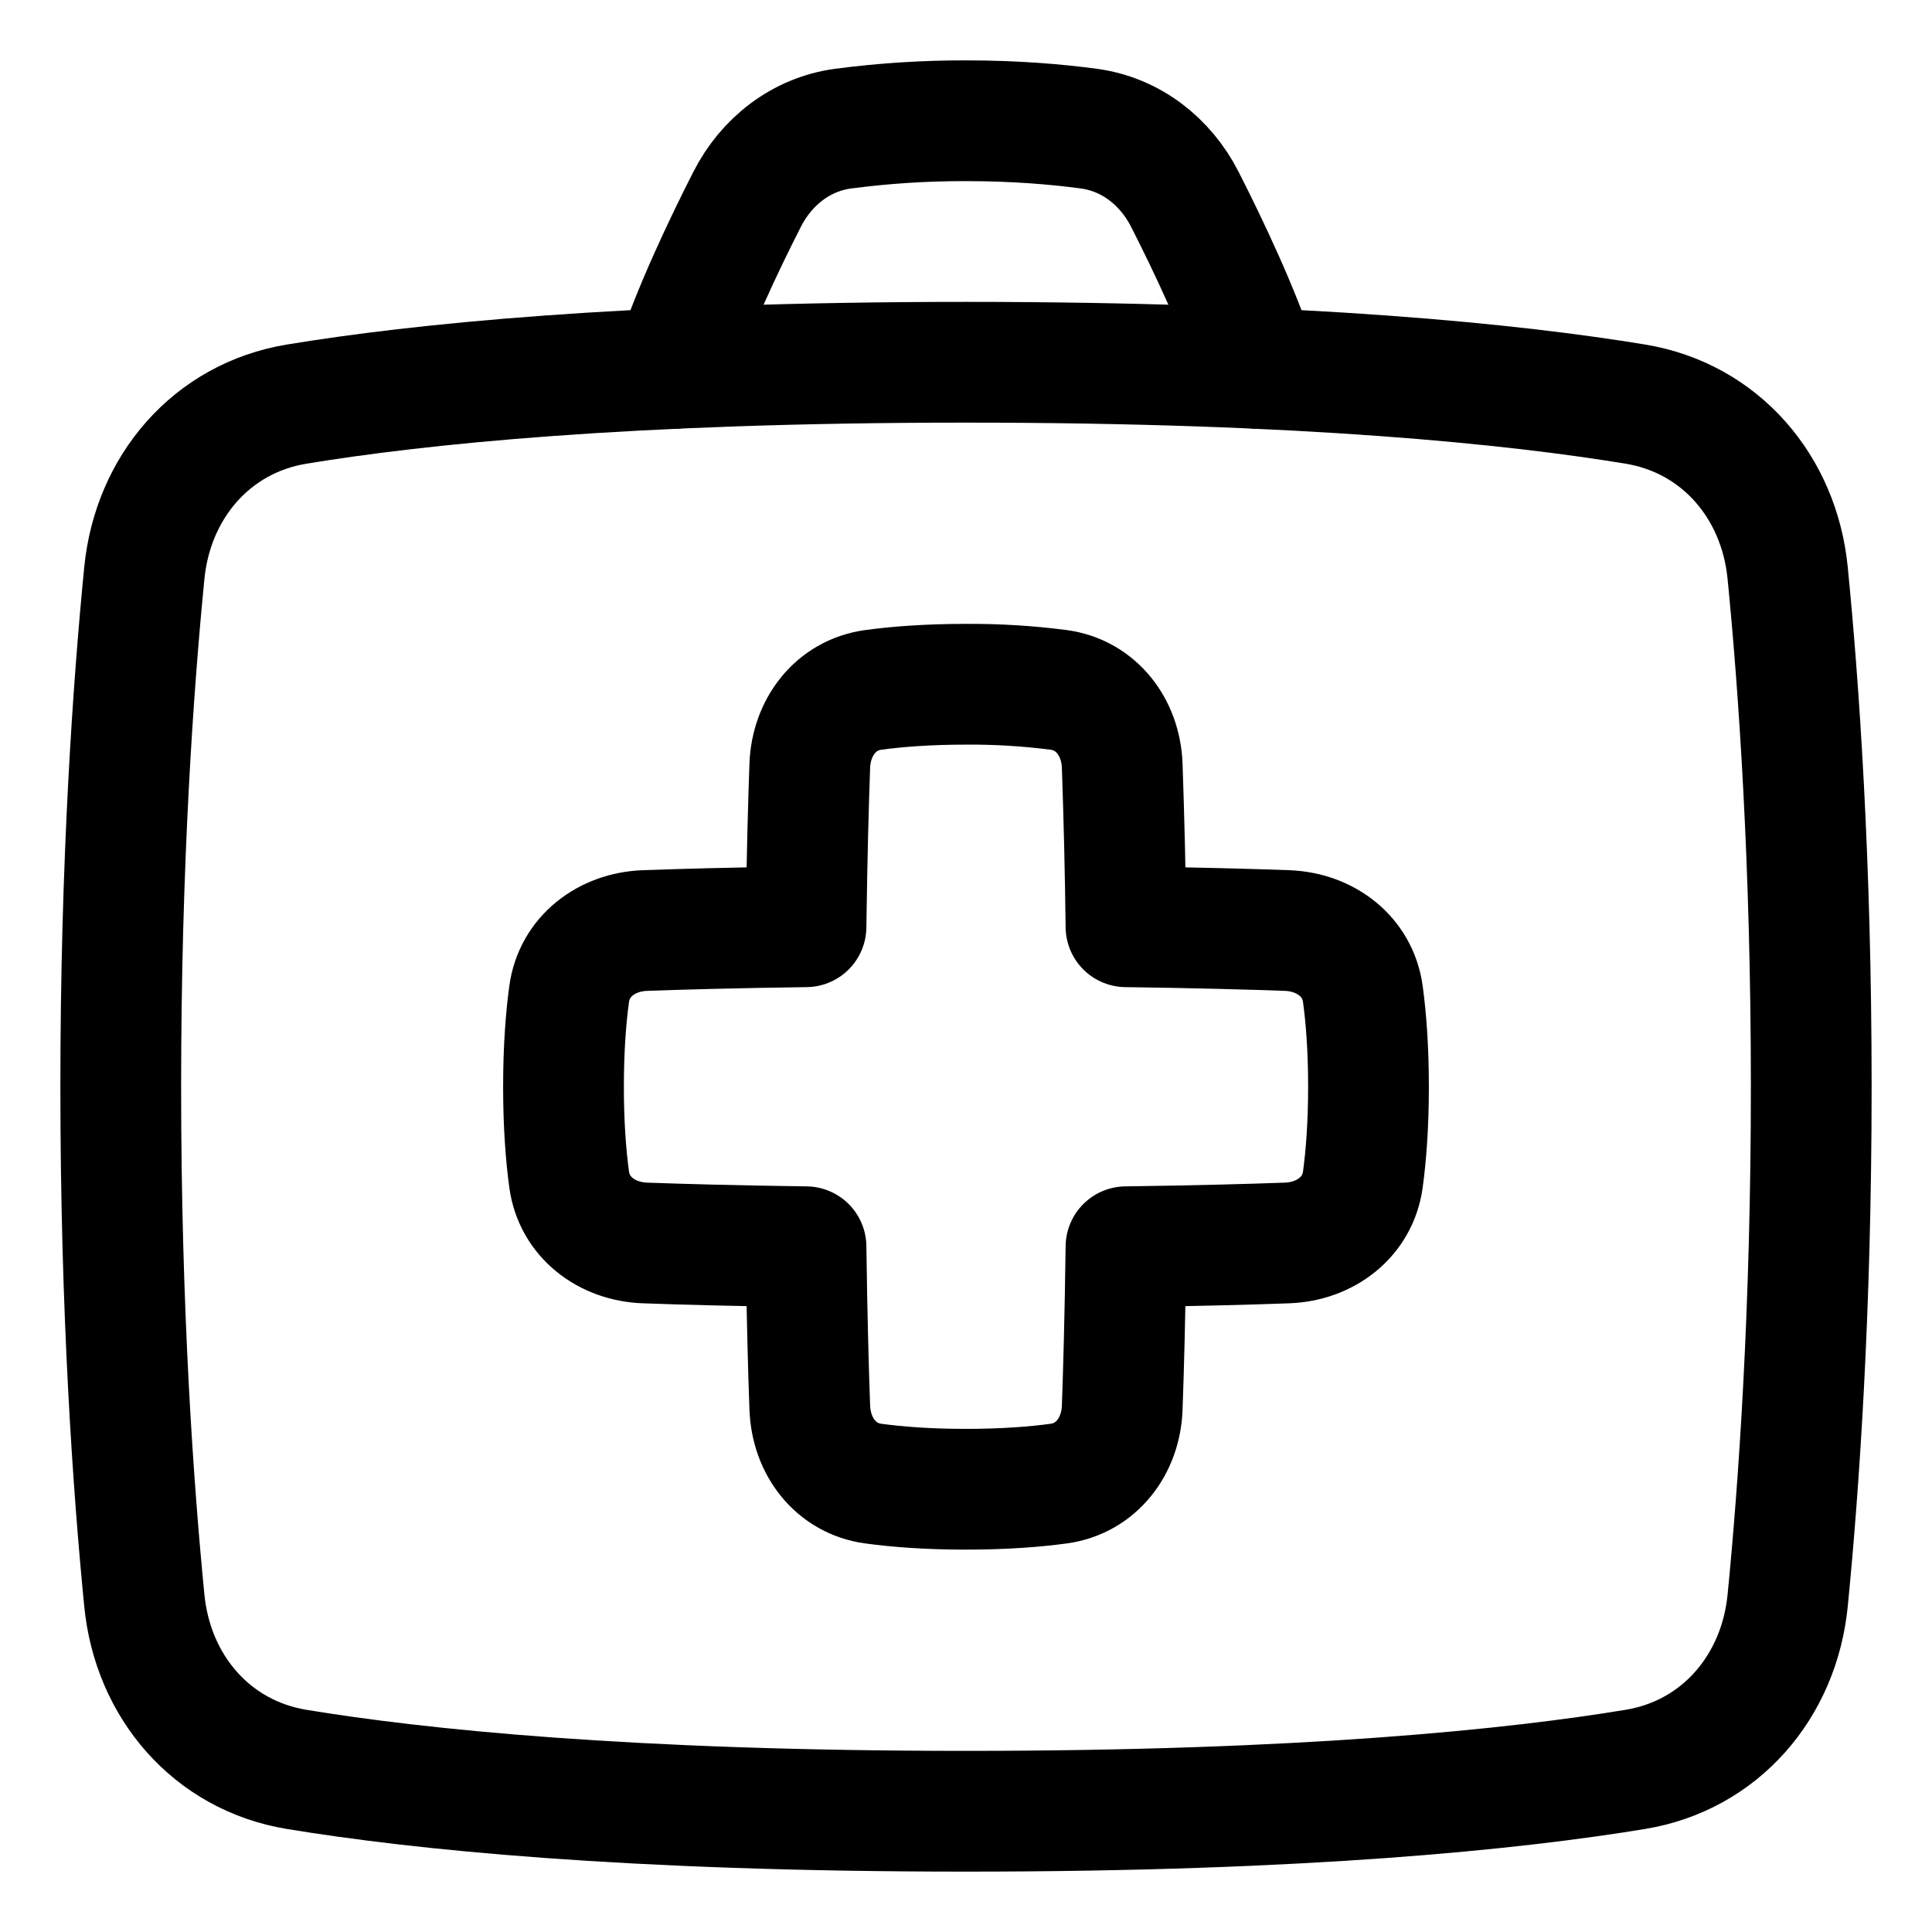
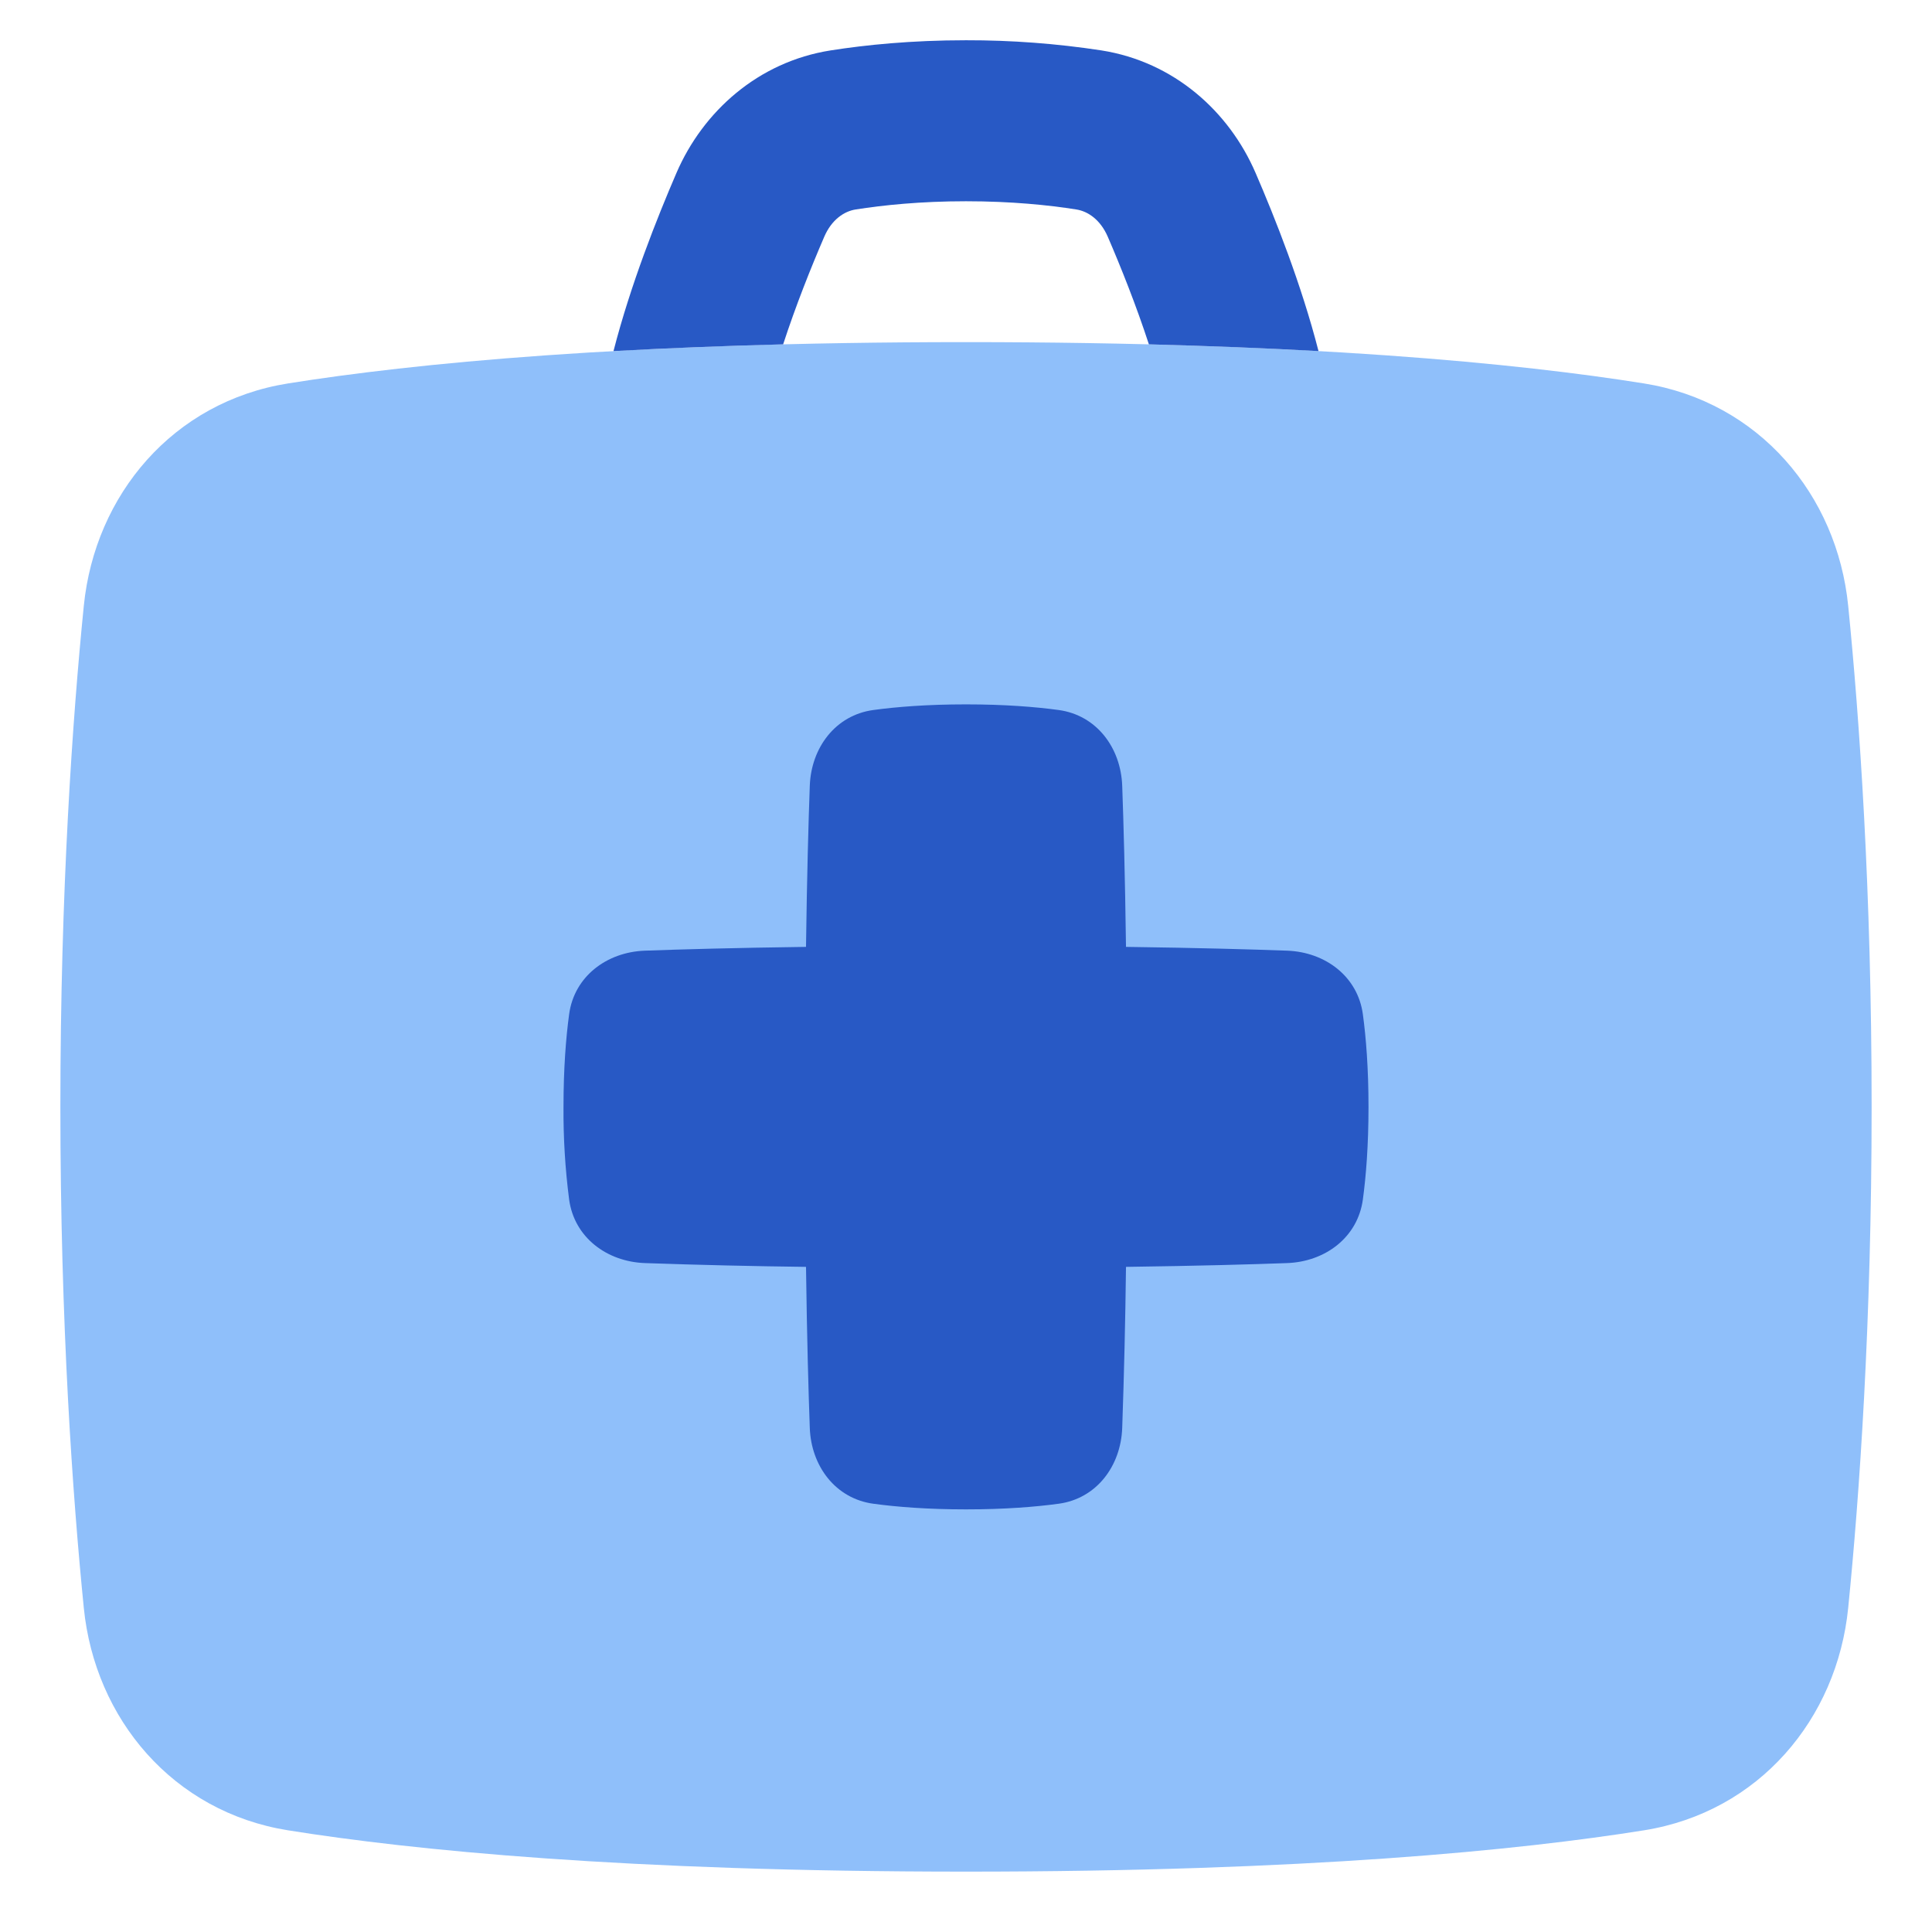
- <svg xmlns="http://www.w3.org/2000/svg" width="48" height="48" viewBox="0 0 48 48">
-   <g fill="none" stroke="currentColor" stroke-linecap="round" stroke-linejoin="round" stroke-width="3">
-     <path d="M3.586 14.236c.21-2.133 1.67-3.848 3.785-4.196C10.353 9.548 15.57 9 24 9s13.647.548 16.63 1.04c2.114.348 3.575 2.063 3.784 4.196C44.69 17.033 45 21.426 45 27s-.31 9.967-.586 12.764c-.21 2.133-1.67 3.848-3.785 4.196C37.647 44.452 32.43 45 24 45s-13.646-.548-16.63-1.04c-2.114-.348-3.575-2.063-3.784-4.196C3.31 36.967 3 32.574 3 27s.31-9.967.586-12.764" />
-     <path d="M20.12 34.978c.034.949.638 1.755 1.579 1.882c.582.079 1.343.14 2.301.14s1.719-.061 2.301-.14c.94-.127 1.545-.933 1.58-1.882c.033-.905.07-2.225.094-4.003c1.778-.024 3.098-.061 4.003-.094c.949-.035 1.755-.64 1.882-1.58c.079-.582.14-1.343.14-2.301s-.061-1.719-.14-2.301c-.127-.94-.933-1.545-1.882-1.58c-.905-.033-2.225-.07-4.003-.094a176 176 0 0 0-.094-4.003c-.035-.949-.64-1.755-1.58-1.882A17 17 0 0 0 24 17c-.958 0-1.719.061-2.301.14c-.94.127-1.545.933-1.58 1.882c-.033.905-.07 2.225-.094 4.003c-1.778.024-3.098.061-4.003.094c-.949.035-1.755.64-1.882 1.58c-.079.582-.14 1.343-.14 2.301s.061 1.719.14 2.301c.127.94.933 1.545 1.882 1.58c.905.033 2.225.07 4.003.094c.024 1.778.061 3.098.094 4.003ZM16.738 9.154c.457-1.407 1.238-3.05 1.824-4.202c.478-.94 1.34-1.616 2.384-1.756A23 23 0 0 1 24 3c1.245 0 2.278.091 3.053.196c1.044.14 1.906.817 2.384 1.756c.586 1.151 1.367 2.795 1.824 4.202" />
+ <svg xmlns="http://www.w3.org/2000/svg" width="24" height="24" viewBox="0 0 48 48">
+   <path d="M0 0h48v48H0z" fill="none" />
+   <g fill="none">
+     <path fill="#8fbffa" d="M24 8.5c-8.468 0-13.761.534-16.842 1.026c-2.861.456-4.8 2.77-5.076 5.527C1.805 17.82 1.5 22.1 1.5 27.5c0 5.401.305 9.68.582 12.447c.275 2.756 2.215 5.07 5.076 5.527c3.08.492 8.374 1.026 16.842 1.026s13.761-.534 16.842-1.026c2.861-.456 4.8-2.77 5.076-5.527c.277-2.768.582-7.046.582-12.447s-.305-9.68-.582-12.447c-.275-2.756-2.215-5.07-5.076-5.527C37.762 9.034 32.468 8.5 24 8.5" />
+     <path fill="#2859c5" fill-rule="evenodd" d="M21.26 5.204C21.942 5.097 22.87 5 24 5s2.059.096 2.74.204c.289.045.598.253.782.677c.33.764.708 1.712 1.022 2.674c1.534.04 2.936.097 4.214.168c-.423-1.651-1.08-3.309-1.564-4.428c-.658-1.524-2.025-2.759-3.832-3.043A22 22 0 0 0 24 1c-1.358 0-2.494.116-3.361.252c-1.807.284-3.174 1.52-3.832 3.043c-.483 1.12-1.141 2.777-1.565 4.428c1.278-.071 2.68-.129 4.215-.168c.314-.962.692-1.91 1.022-2.674c.183-.424.493-.632.781-.677m.439 32.156c-.94-.127-1.545-.933-1.58-1.882c-.033-.905-.07-2.225-.094-4.003a176 176 0 0 1-4.003-.094c-.949-.035-1.755-.64-1.882-1.58A17 17 0 0 1 14 27.5c0-.958.061-1.719.14-2.301c.127-.94.933-1.545 1.882-1.58c.905-.033 2.225-.07 4.003-.094c.024-1.778.061-3.098.094-4.003c.035-.949.64-1.755 1.58-1.882c.582-.079 1.343-.14 2.301-.14s1.719.061 2.301.14c.94.127 1.545.933 1.58 1.882c.033.905.07 2.225.094 4.003c1.778.024 3.098.061 4.003.094c.949.035 1.755.64 1.882 1.58c.079.582.14 1.343.14 2.301s-.061 1.719-.14 2.301c-.127.94-.933 1.545-1.882 1.58c-.905.033-2.225.07-4.003.094a176 176 0 0 1-.094 4.003c-.035.949-.64 1.755-1.58 1.882c-.582.079-1.343.14-2.301.14s-1.719-.061-2.301-.14" clip-rule="evenodd" />
  </g>
</svg>
